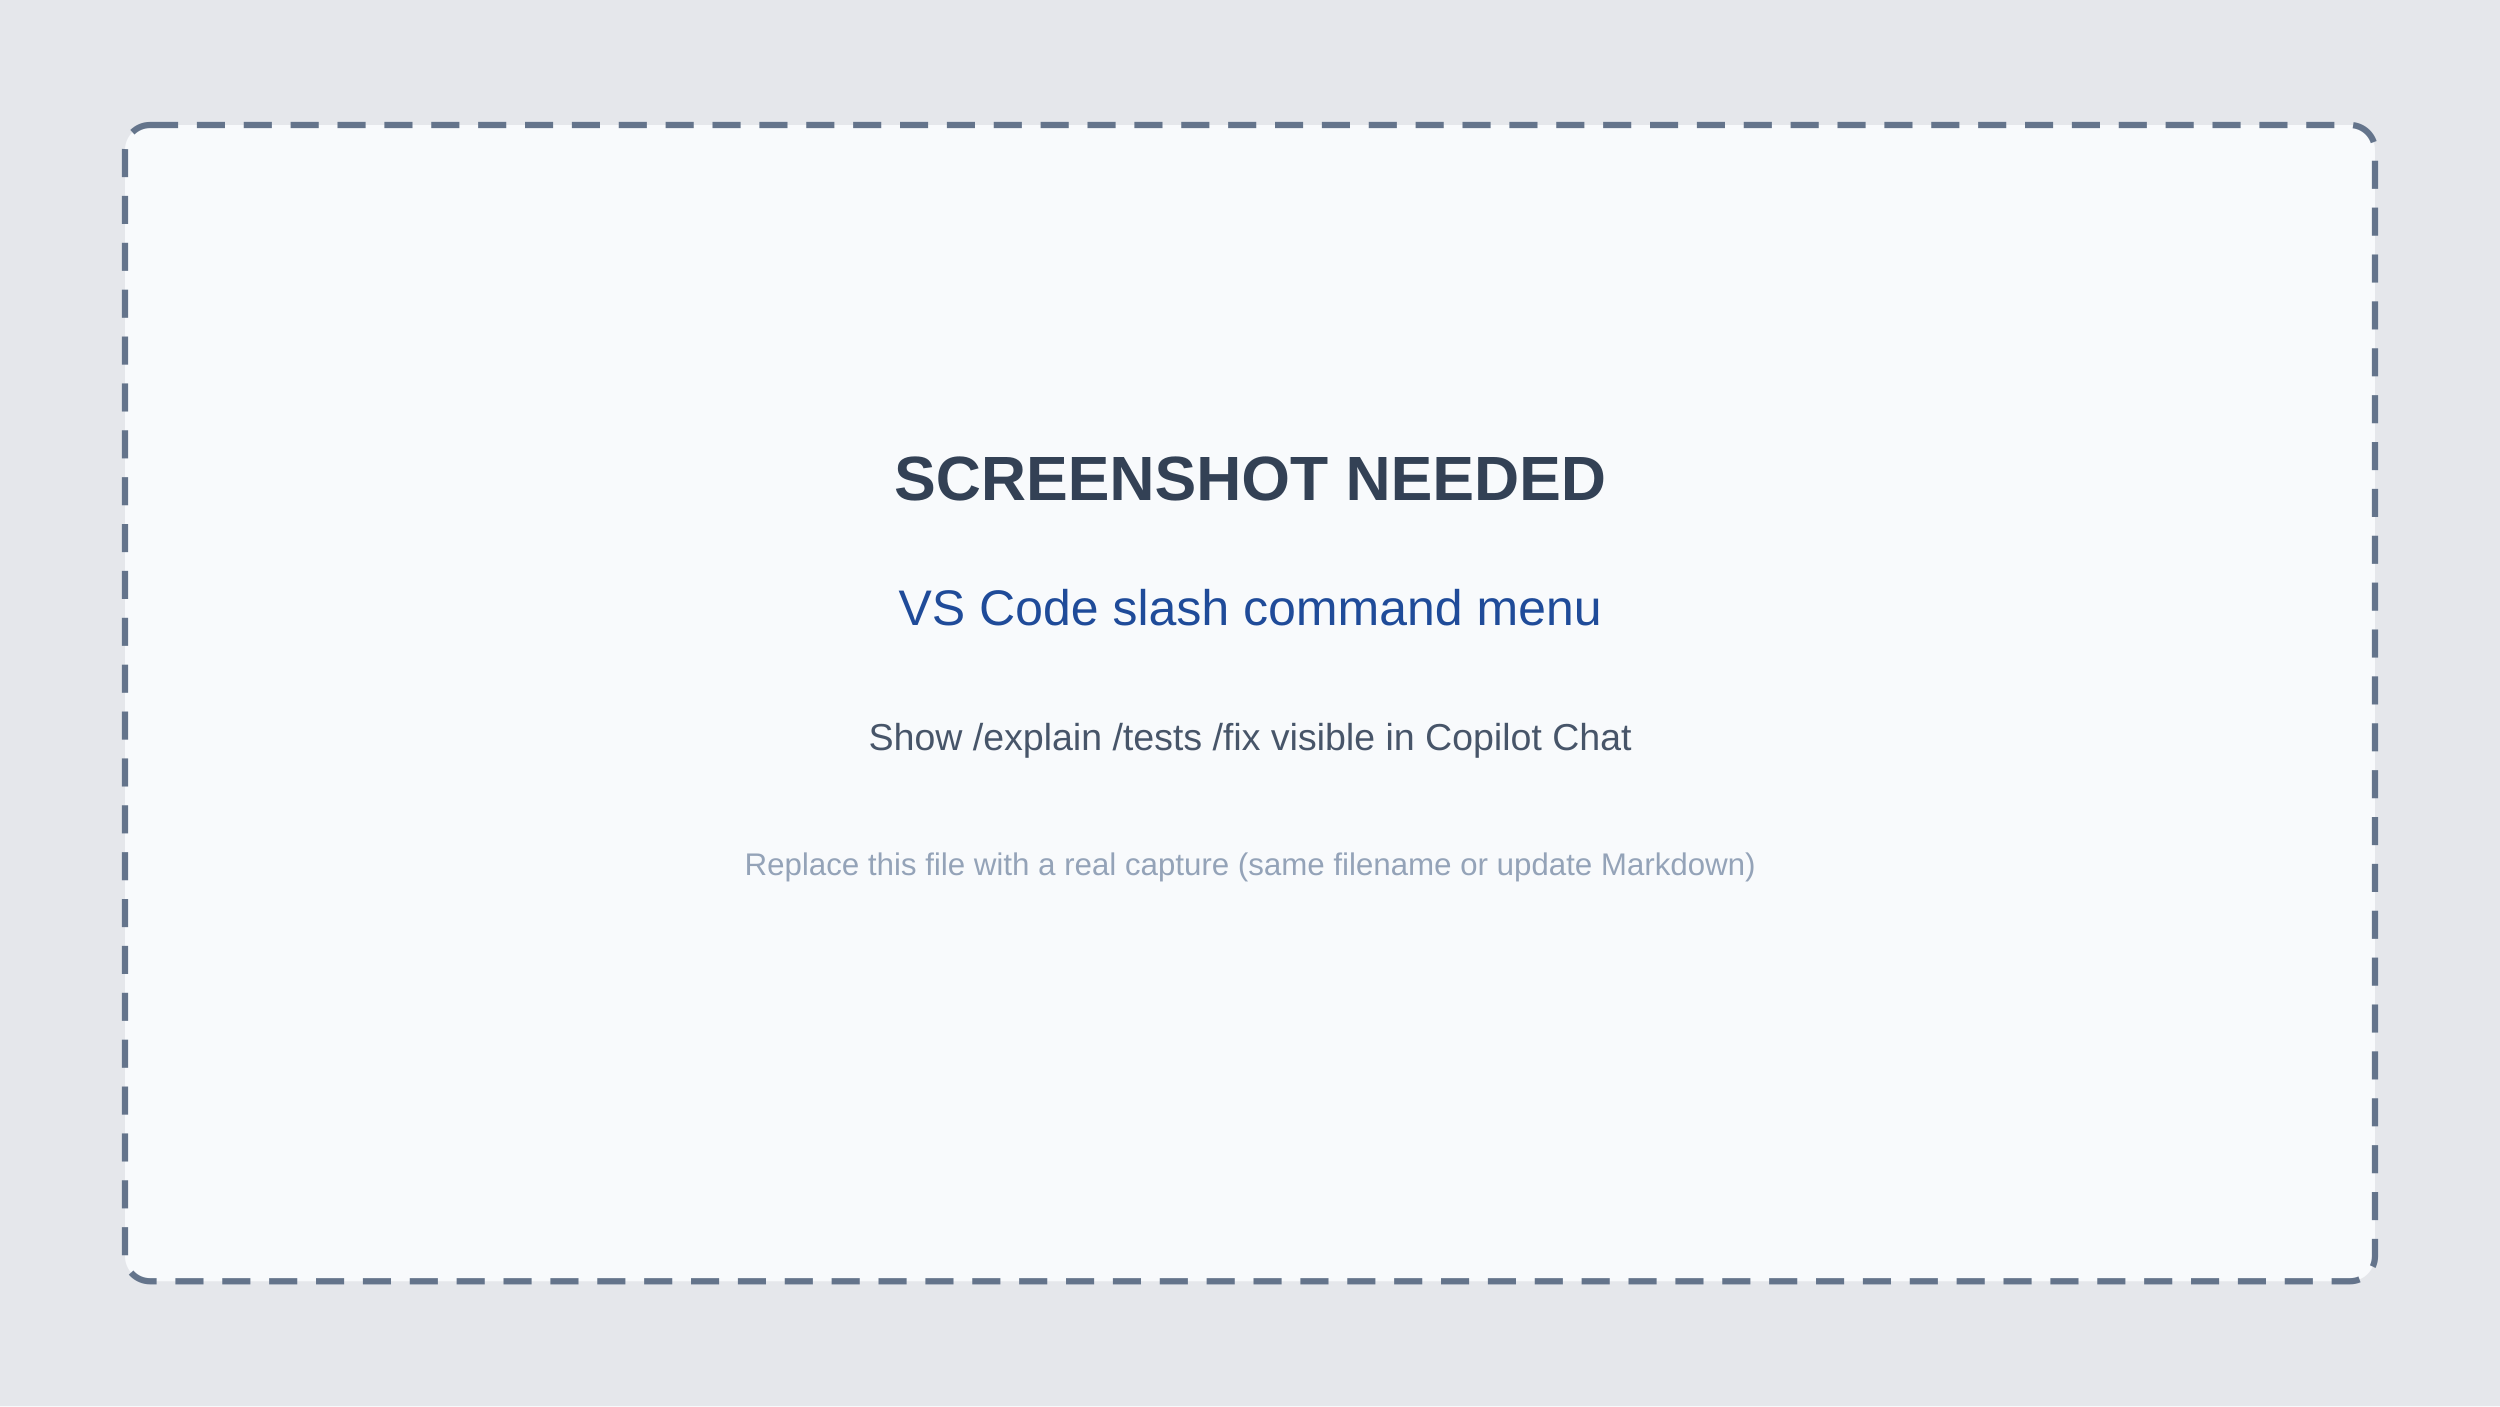
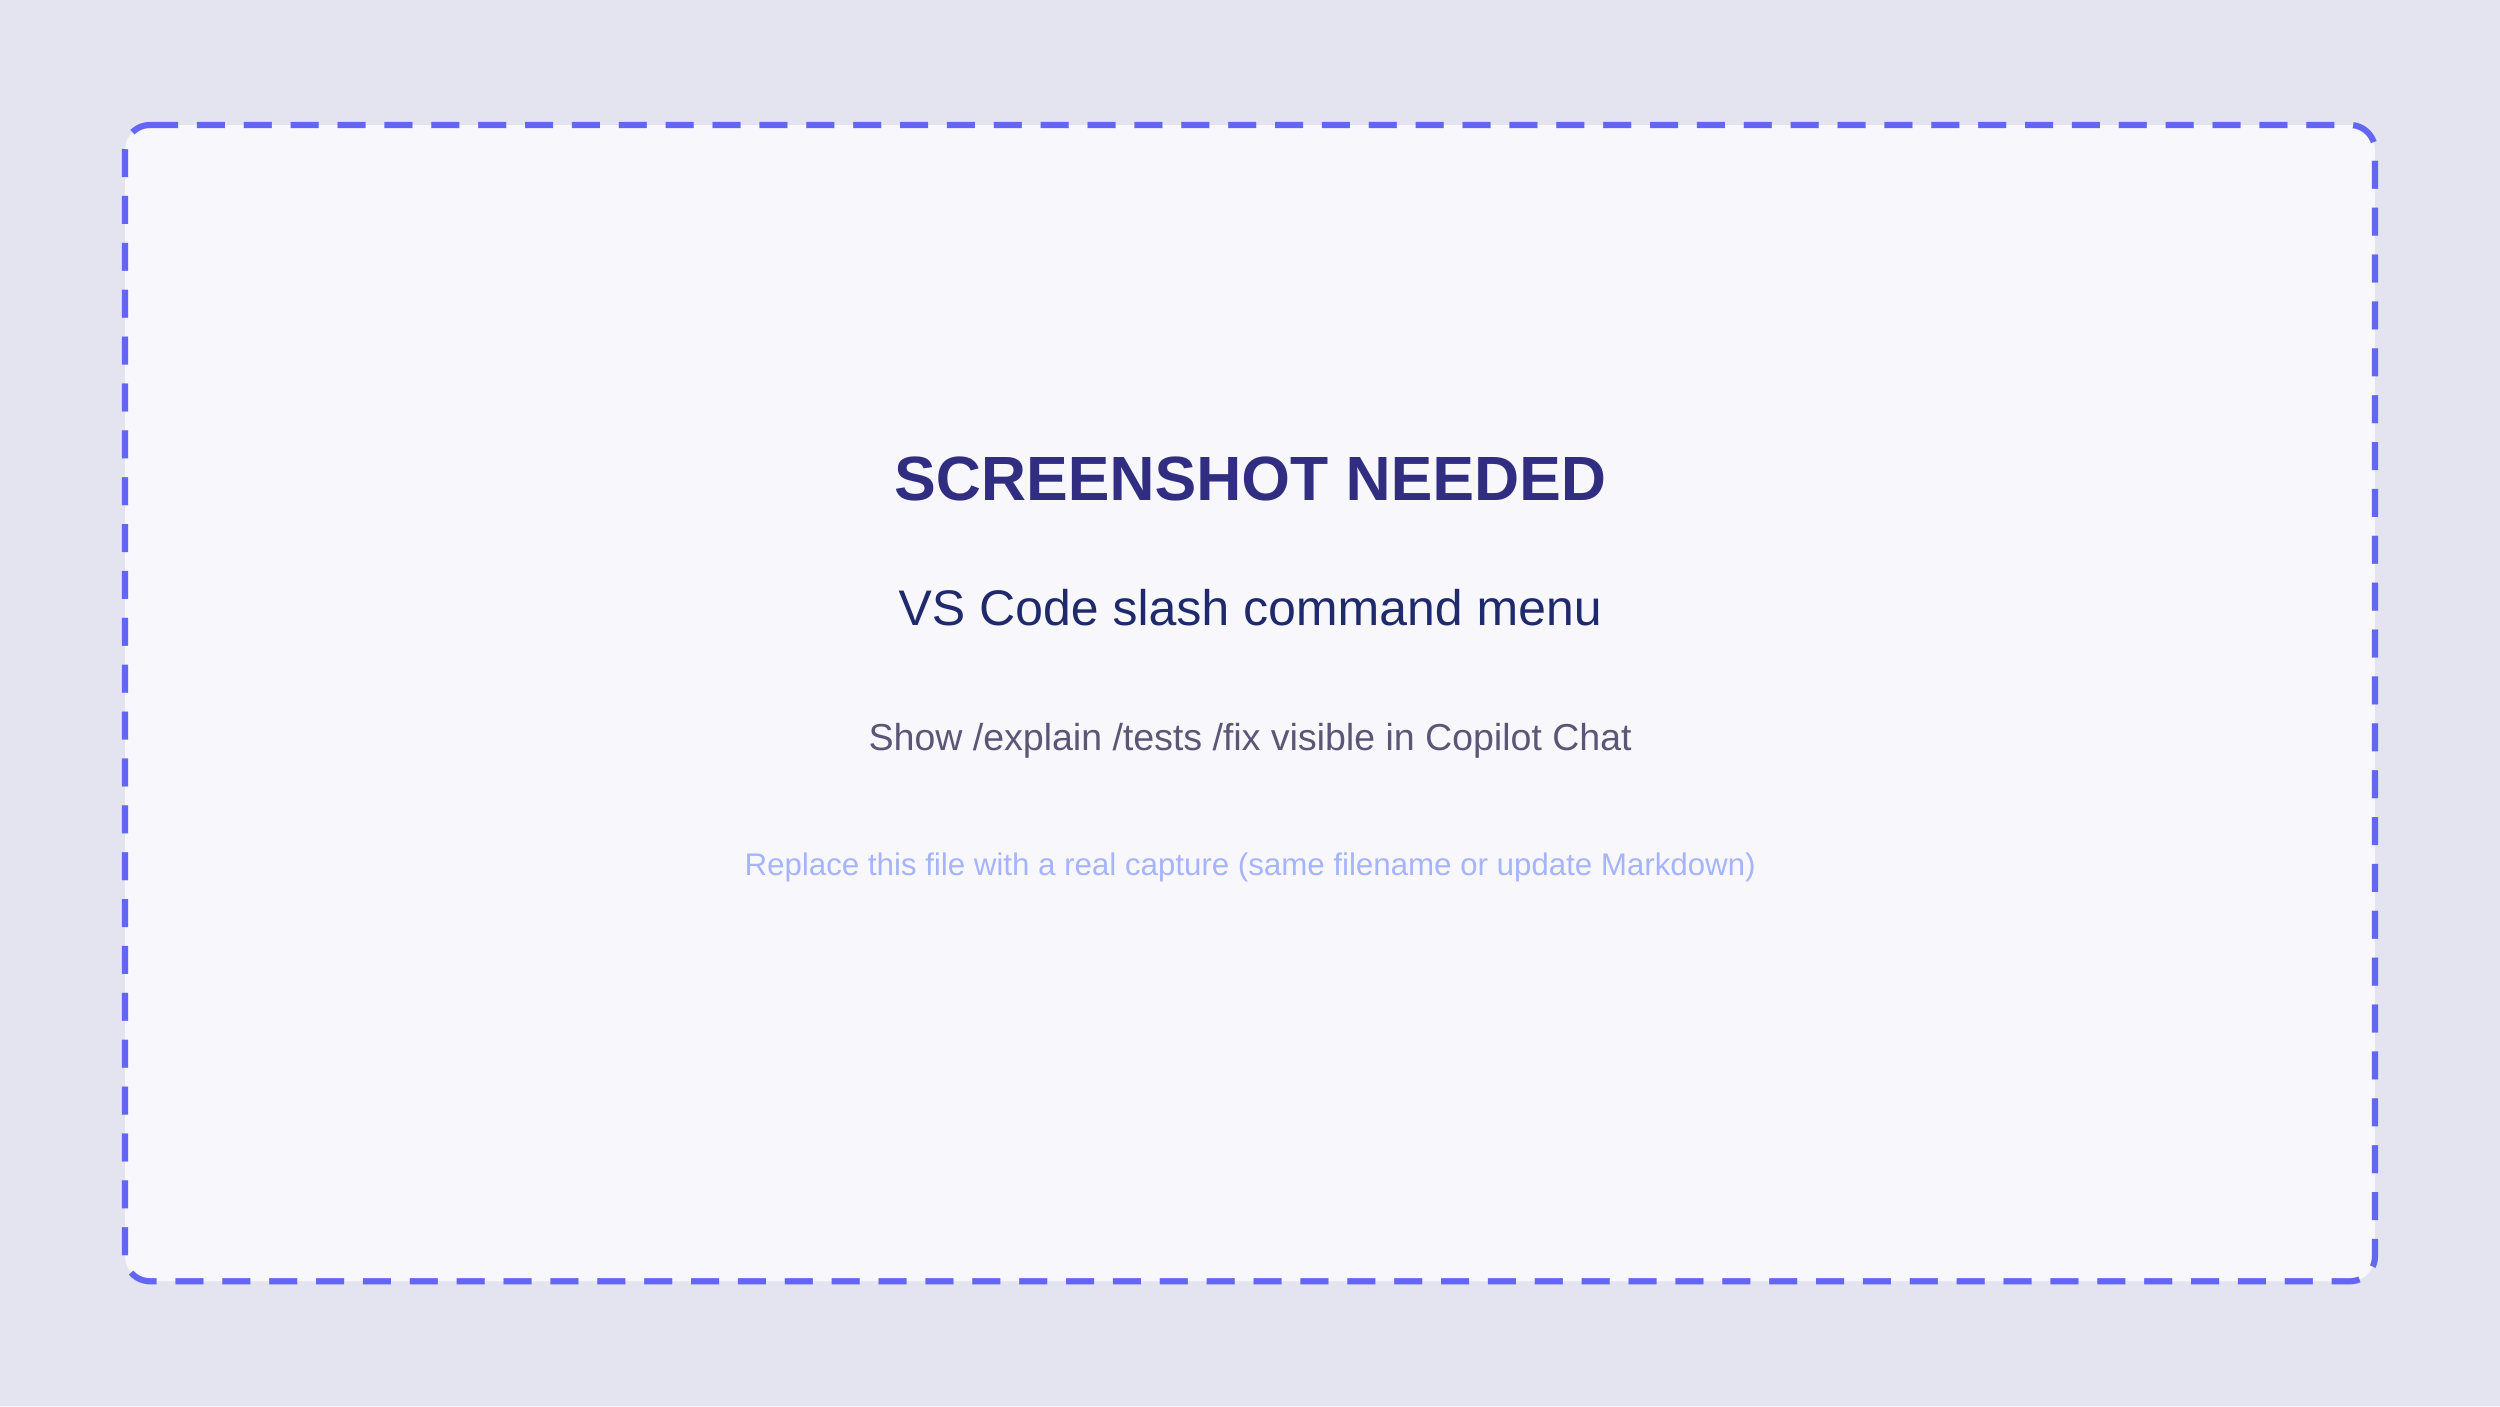
<svg xmlns="http://www.w3.org/2000/svg" viewBox="0 0 1600 900" role="img" aria-label="Screenshot placeholder">
-   <rect width="1600" height="900" fill="#e5e7eb" />
-   <rect x="80" y="80" width="1440" height="740" rx="16" fill="#f8fafc" stroke="#64748b" stroke-width="4" stroke-dasharray="18 12" />
-   <text x="800" y="320" text-anchor="middle" fill="#334155" font-family="Arial, Helvetica, sans-serif" font-size="40" font-weight="700">SCREENSHOT NEEDED</text>
-   <text x="800" y="400" text-anchor="middle" fill="#1f4b99" font-family="Arial, Helvetica, sans-serif" font-size="32">VS Code slash command menu</text>
-   <text x="800" y="480" text-anchor="middle" fill="#475569" font-family="Arial, Helvetica, sans-serif" font-size="24">Show /explain /tests /fix visible in Copilot Chat</text>
-   <text x="800" y="560" text-anchor="middle" fill="#94a3b8" font-family="Arial, Helvetica, sans-serif" font-size="20">Replace this file with a real capture (same filename or update Markdown)</text>
+   <rect width="1600" height="900" fill="#E4E4F0" />
+   <rect x="80" y="80" width="1440" height="740" rx="16" fill="#F8F7FC" stroke="#6366F1" stroke-width="4" stroke-dasharray="18 12" />
+   <text x="800" y="320" text-anchor="middle" fill="#312E81" font-family="Arial, Helvetica, sans-serif" font-size="40" font-weight="700">SCREENSHOT NEEDED</text>
+   <text x="800" y="400" text-anchor="middle" fill="#1E2A6B" font-family="Arial, Helvetica, sans-serif" font-size="32">VS Code slash command menu</text>
+   <text x="800" y="480" text-anchor="middle" fill="#5B5675" font-family="Arial, Helvetica, sans-serif" font-size="24">Show /explain /tests /fix visible in Copilot Chat</text>
+   <text x="800" y="560" text-anchor="middle" fill="#A5B4FC" font-family="Arial, Helvetica, sans-serif" font-size="20">Replace this file with a real capture (same filename or update Markdown)</text>
</svg>
